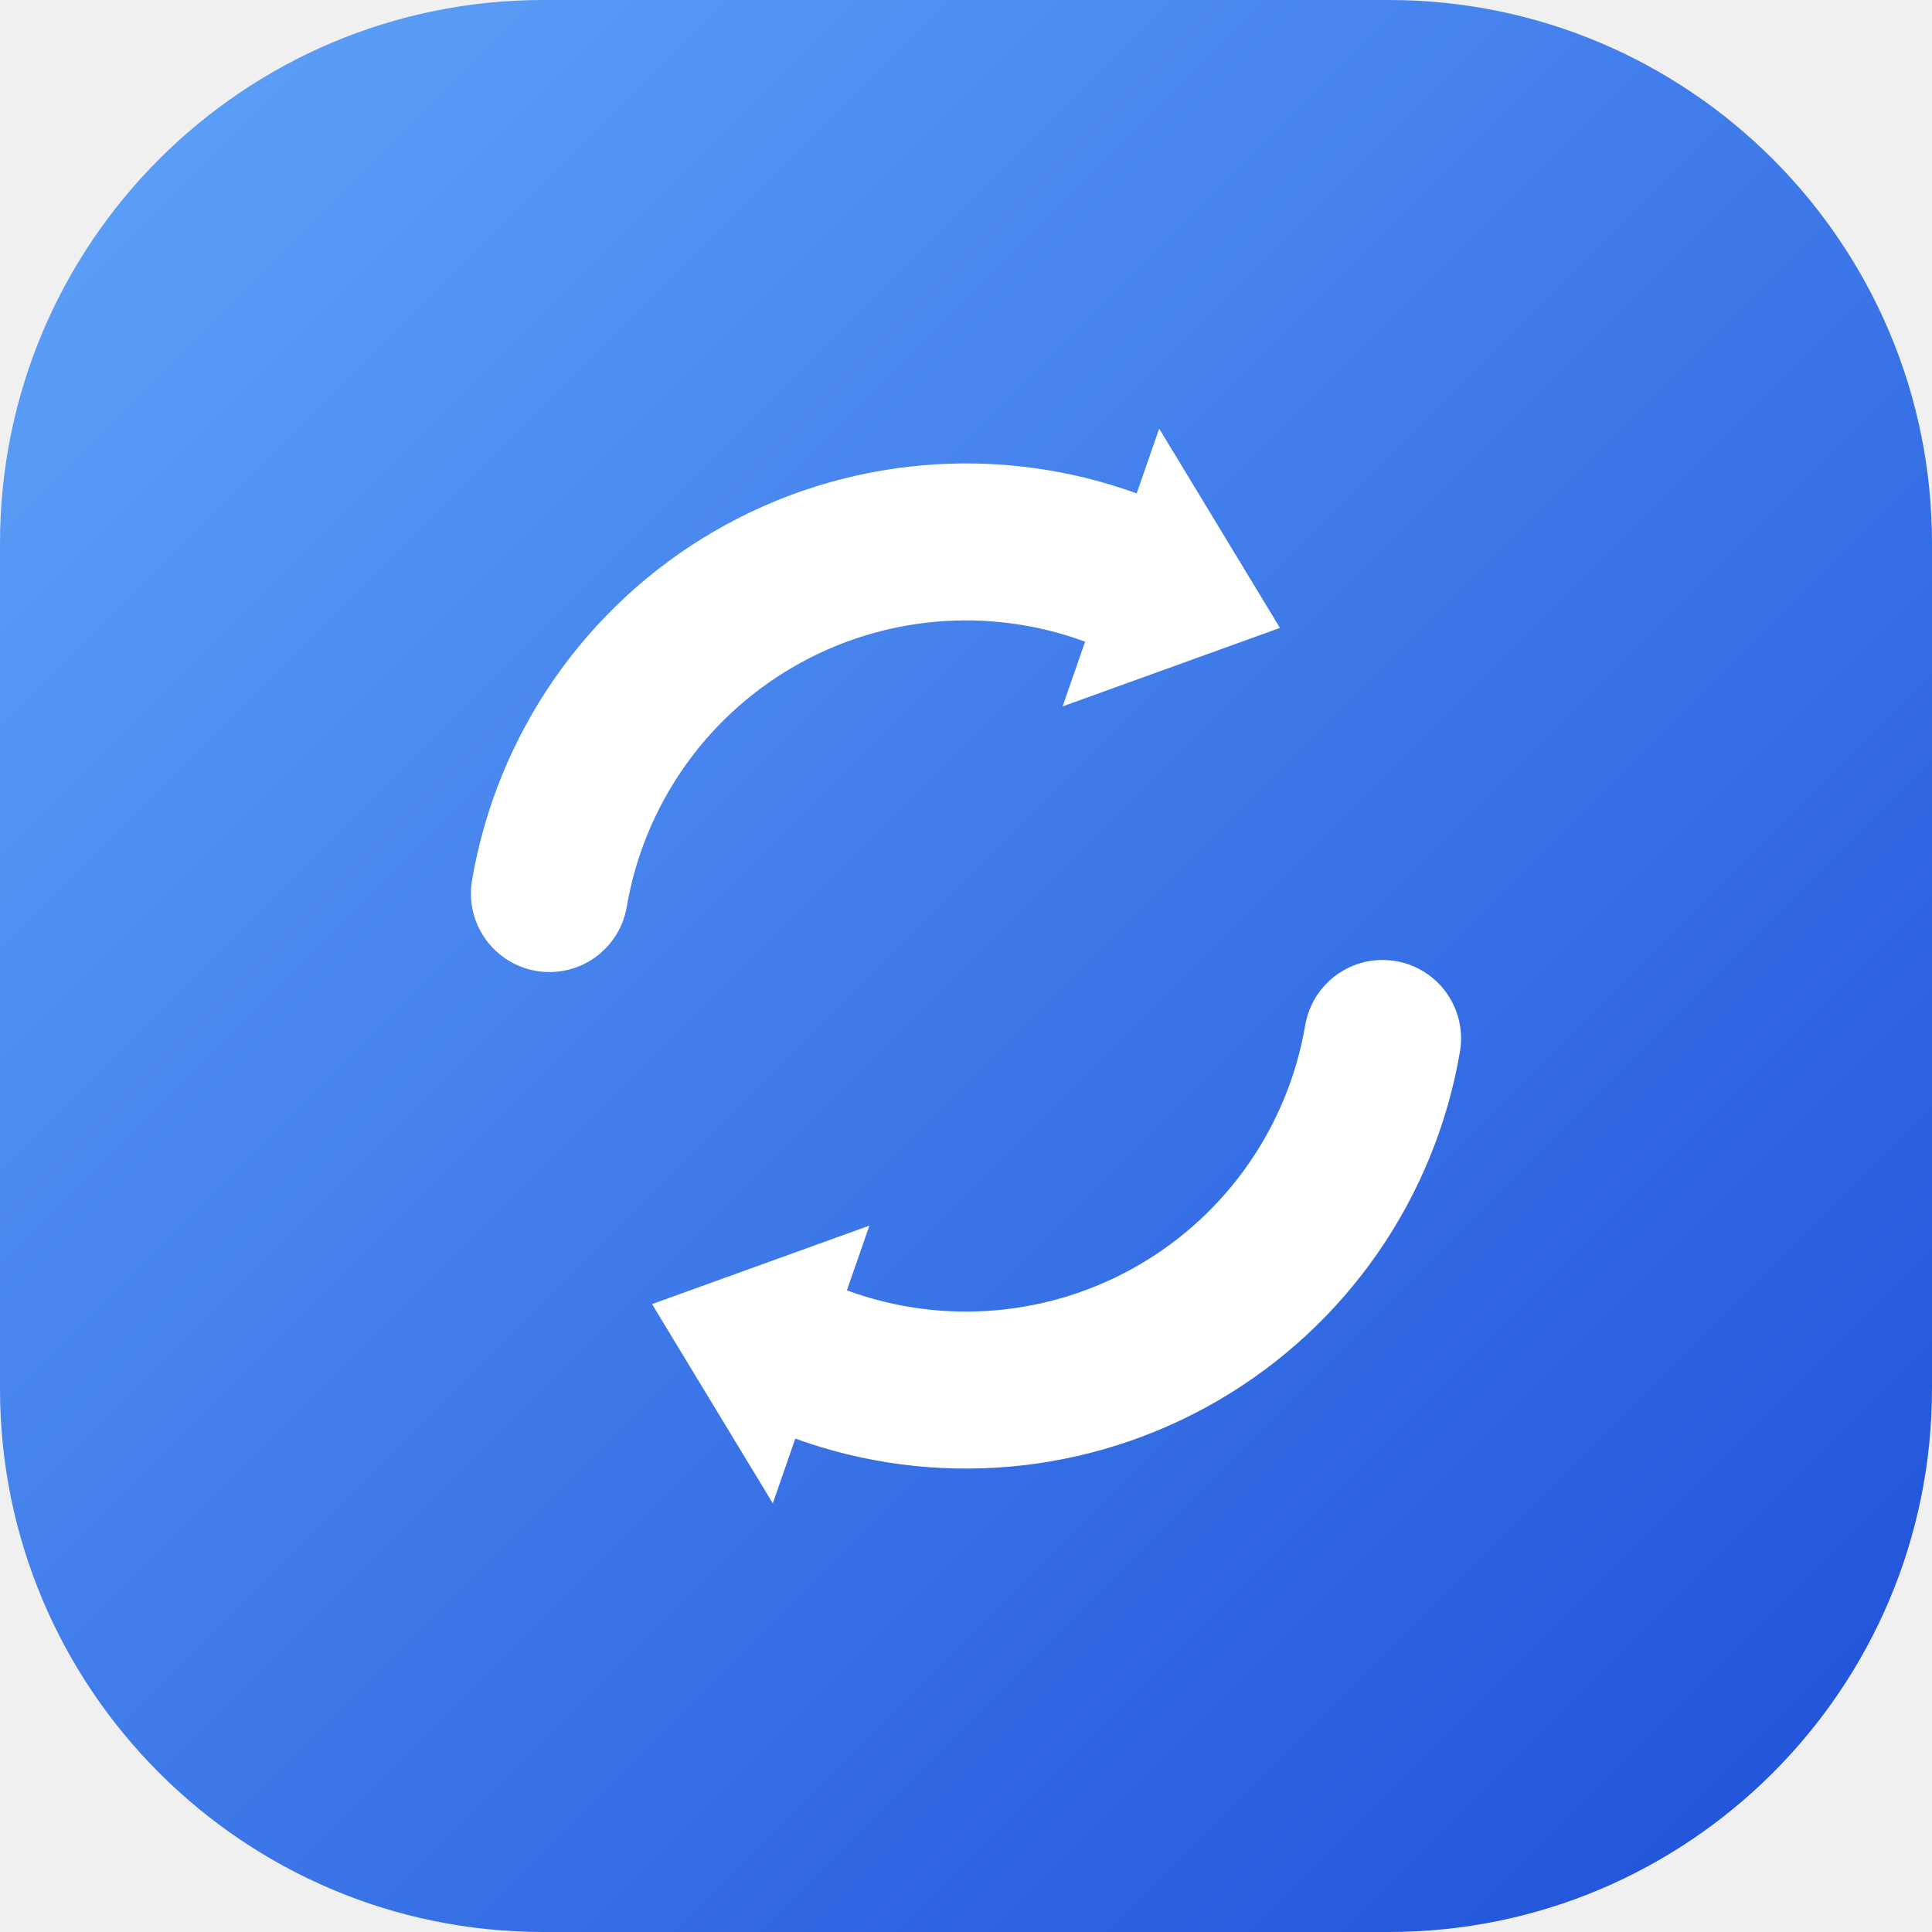
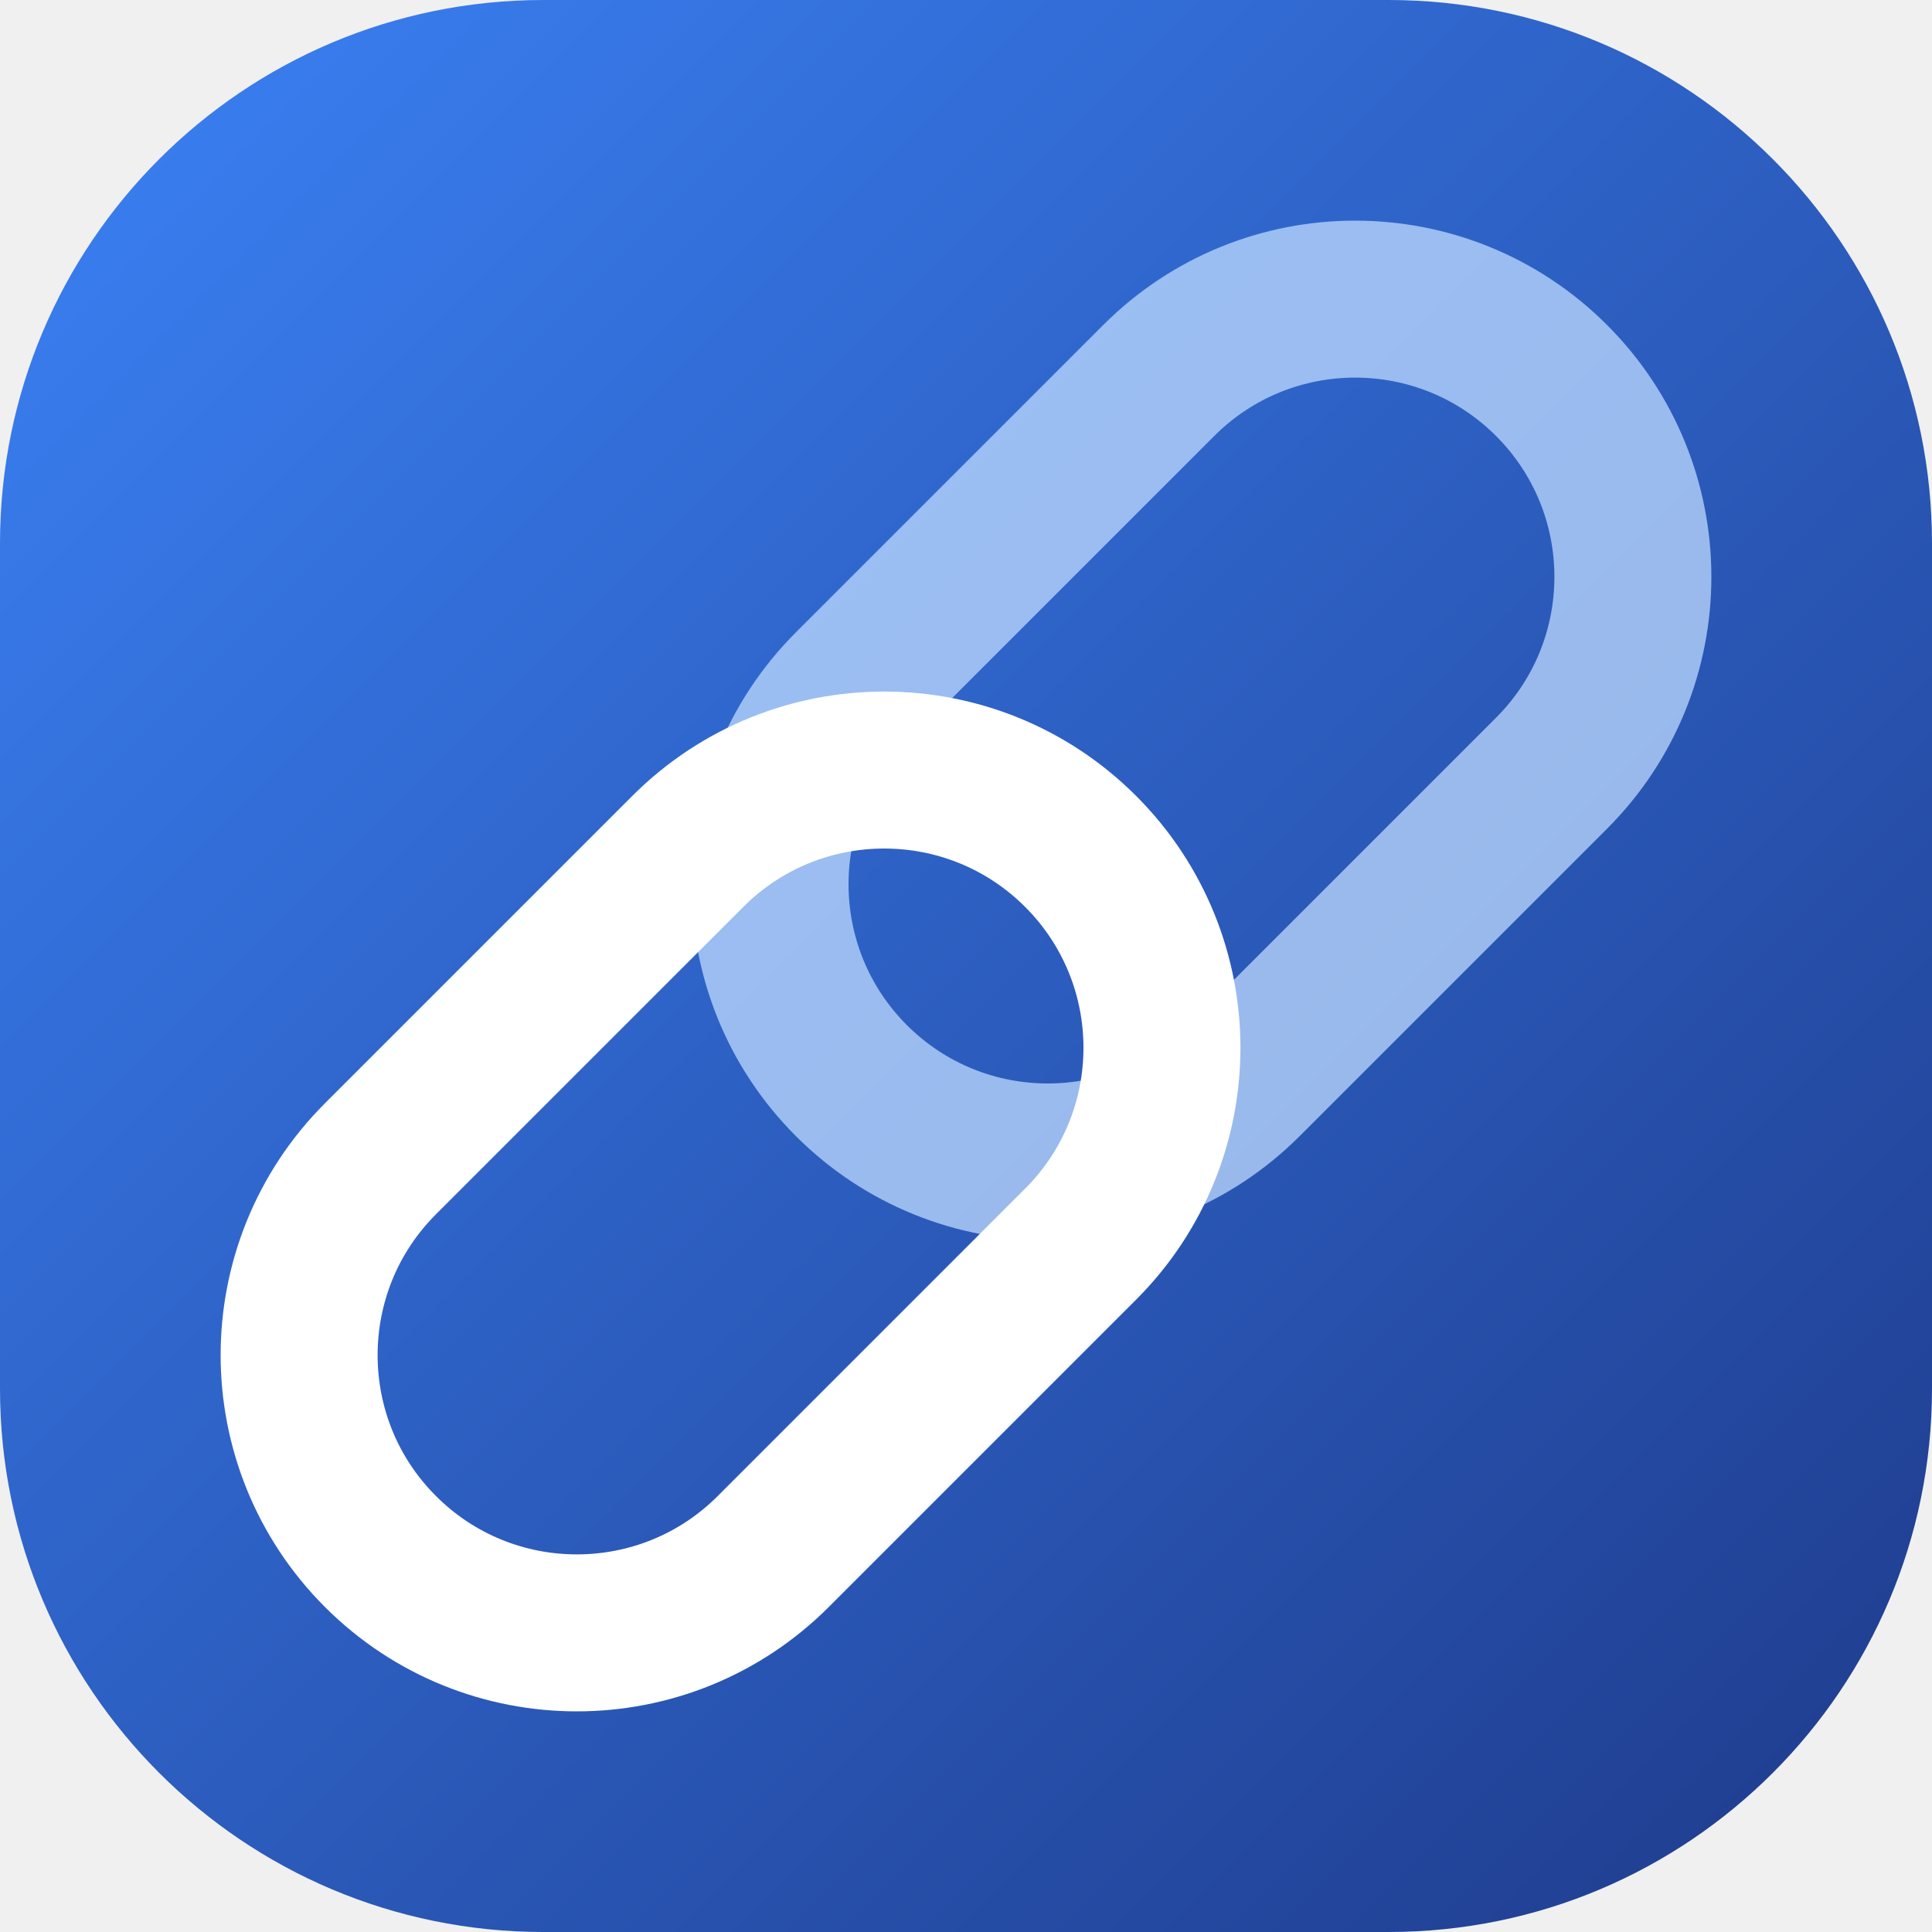
<svg xmlns="http://www.w3.org/2000/svg" viewBox="0 0 32 32" width="32" height="32">
  <defs>
    <linearGradient id="g" x1="0" y1="0" x2="1" y2="1">
-       <stop offset="0" stop-color="#60a5fa" />
-       <stop offset="1" stop-color="#1d4ed8" />
+       <stop offset="0" stop-color="#3b82f6" />
+       <stop offset="1" stop-color="#1e3a8a" />
    </linearGradient>
  </defs>
  <rect width="32" height="32" rx="9" fill="url(#g)" />
-   <g fill="none" stroke="#fff" stroke-width="2.6" stroke-linecap="round">
-     <path d="M9.1 14.8A7 7 0 0 1 18.4 9.4" />
-     <path d="M22.9 17.2A7 7 0 0 1 13.6 22.6" />
-   </g>
-   <g fill="#fff">
-     <path d="M21.2 10.4L17.6 11.7L19.2 7.1Z" />
-     <path d="M10.8 21.6L14.4 20.3L12.8 24.9Z" />
+   <g fill="none" stroke-width="2.6" stroke-linecap="round">
+     <rect x="-8.2" y="-4.6" width="16.4" height="9.2" rx="4.6" stroke="#bfdbfe" stroke-opacity="0.75" transform="translate(19.9 12.1) rotate(-45)" />
+     <rect x="-8.2" y="-4.6" width="16.4" height="9.2" rx="4.6" stroke="#fff" transform="translate(12.1 19.9) rotate(-45)" />
  </g>
</svg>
